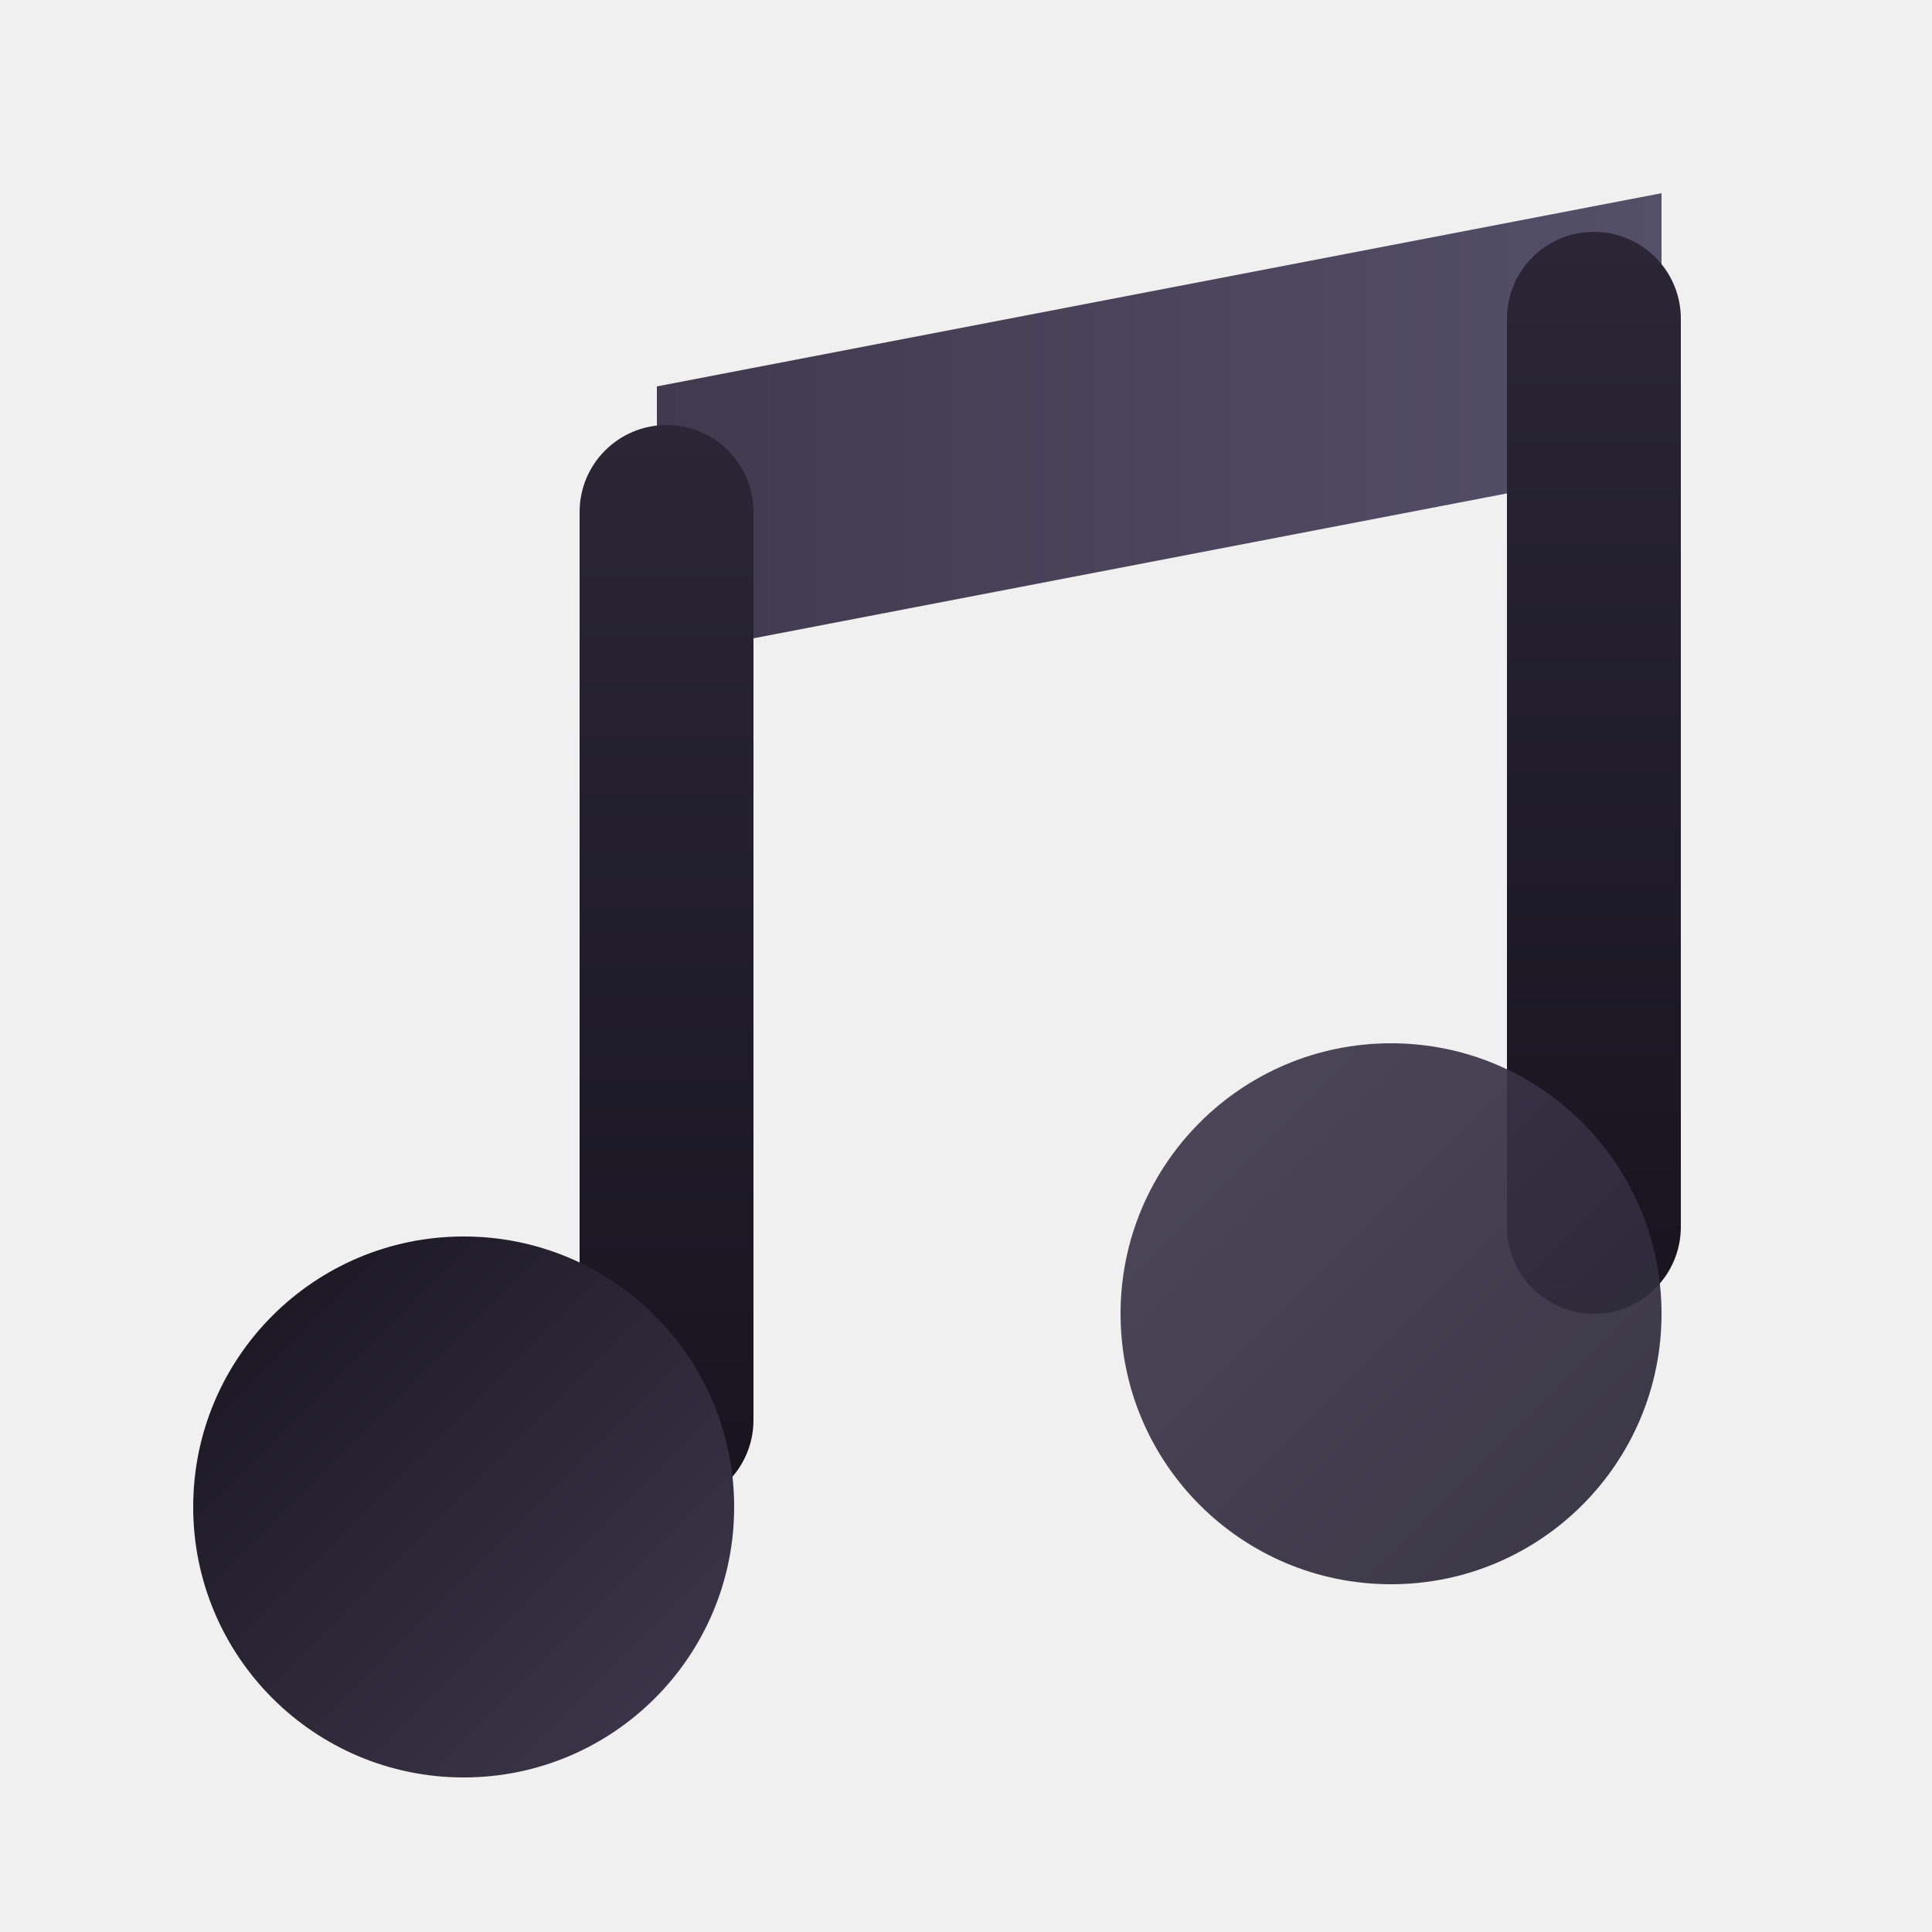
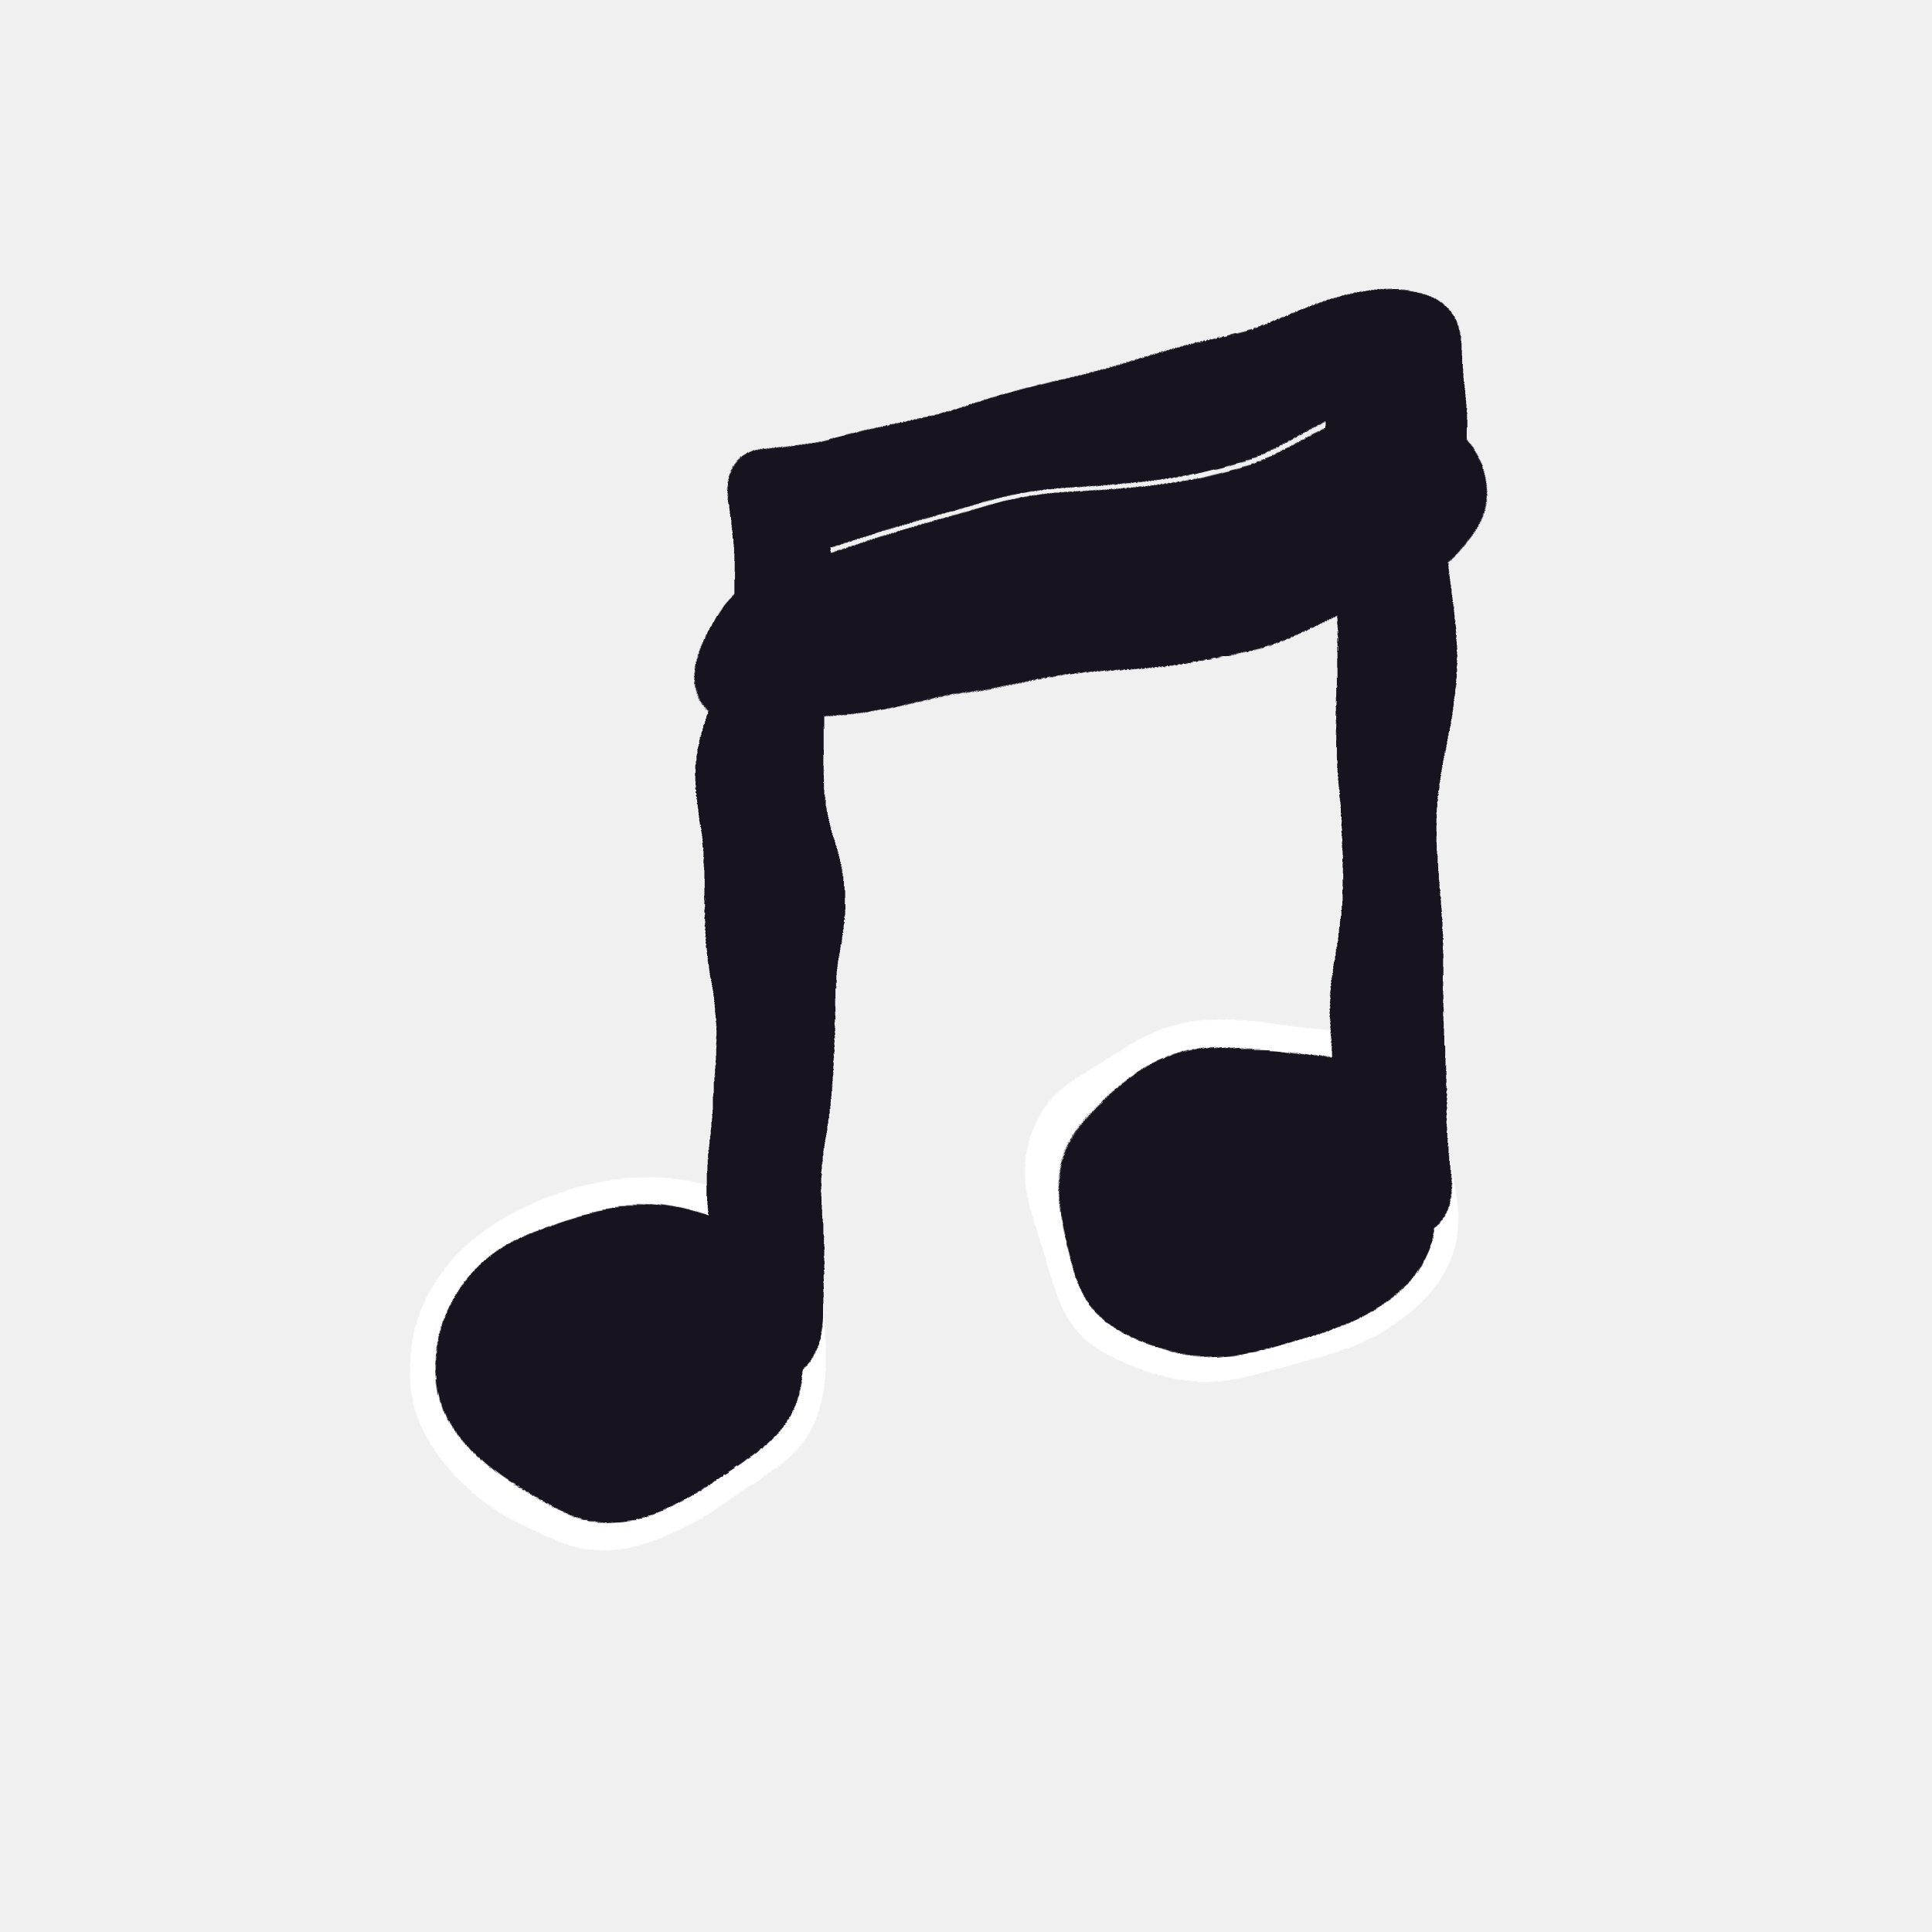
<svg xmlns="http://www.w3.org/2000/svg" viewBox="0 0 100 100">
  <defs>
-     <linearGradient id="p35" x1="0" y1="0" x2="1" y2="0">
-       <stop offset="0" stop-color="#3F3A4E" />
-       <stop offset="1" stop-color="#55506A" />
-     </linearGradient>
-     <linearGradient id="p36" x1="0" y1="0" x2="0" y2="1">
-       <stop offset="0" stop-color="#2A2636" />
-       <stop offset="1" stop-color="#17141F" />
-     </linearGradient>
-     <linearGradient id="p37" x1="0" y1="0" x2="0" y2="1">
-       <stop offset="0" stop-color="#2A2636" />
-       <stop offset="1" stop-color="#17141F" />
-     </linearGradient>
-     <linearGradient id="p38" x1="0" y1="0" x2="1" y2="1">
-       <stop offset="0" stop-color="#17141F" />
-       <stop offset="1" stop-color="#3F3A4E" />
-     </linearGradient>
-     <linearGradient id="p39" x1="0" y1="0" x2="1" y2="1">
-       <stop offset="0" stop-color="#3F3A4E" />
-       <stop offset="1" stop-color="#2A2636" />
-     </linearGradient>
+     <filter id="r" x="-8%" y="-8%" width="116%" height="116%">
+       <feTurbulence type="fractalNoise" baseFrequency="0.07" numOctaves="2" seed="92" />
+       <feDisplacementMap in="SourceGraphic" scale="4" xChannelSelector="R" yChannelSelector="G" />
+     </filter>
  </defs>
-   <path d="M34 20l52-10v14l-52 10z" fill="url(#p35)" opacity="1" />
-   <rect x="30" y="22" width="9" height="56" rx="4.5" fill="url(#p36)" opacity="1" />
-   <rect x="78" y="12" width="9" height="56" rx="4.5" fill="url(#p37)" opacity="1" />
-   <circle cx="24" cy="78" r="14" fill="url(#p38)" opacity="1" />
-   <circle cx="72" cy="68" r="14" fill="url(#p39)" opacity="0.92" />
+   <g filter="url(#r)">
+     <ellipse cx="32" cy="70" rx="10" ry="8" transform="rotate(-20 32 70)" fill="#17141F" stroke="#fff" stroke-width="2.6" stroke-linejoin="round" paint-order="stroke" />
+     <ellipse cx="64" cy="62" rx="10" ry="8" transform="rotate(-20 64 62)" fill="#17141F" stroke="#fff" stroke-width="2.6" stroke-linejoin="round" paint-order="stroke" />
+     <path d="M40 68v-42l32-8v42" fill="none" stroke="#17141F" stroke-width="6" stroke-linecap="round" stroke-linejoin="round" />
+     <path d="M40 34l32-8" fill="none" stroke="#17141F" stroke-width="9" stroke-linecap="round" stroke-linejoin="round" />
+   </g>
</svg>
